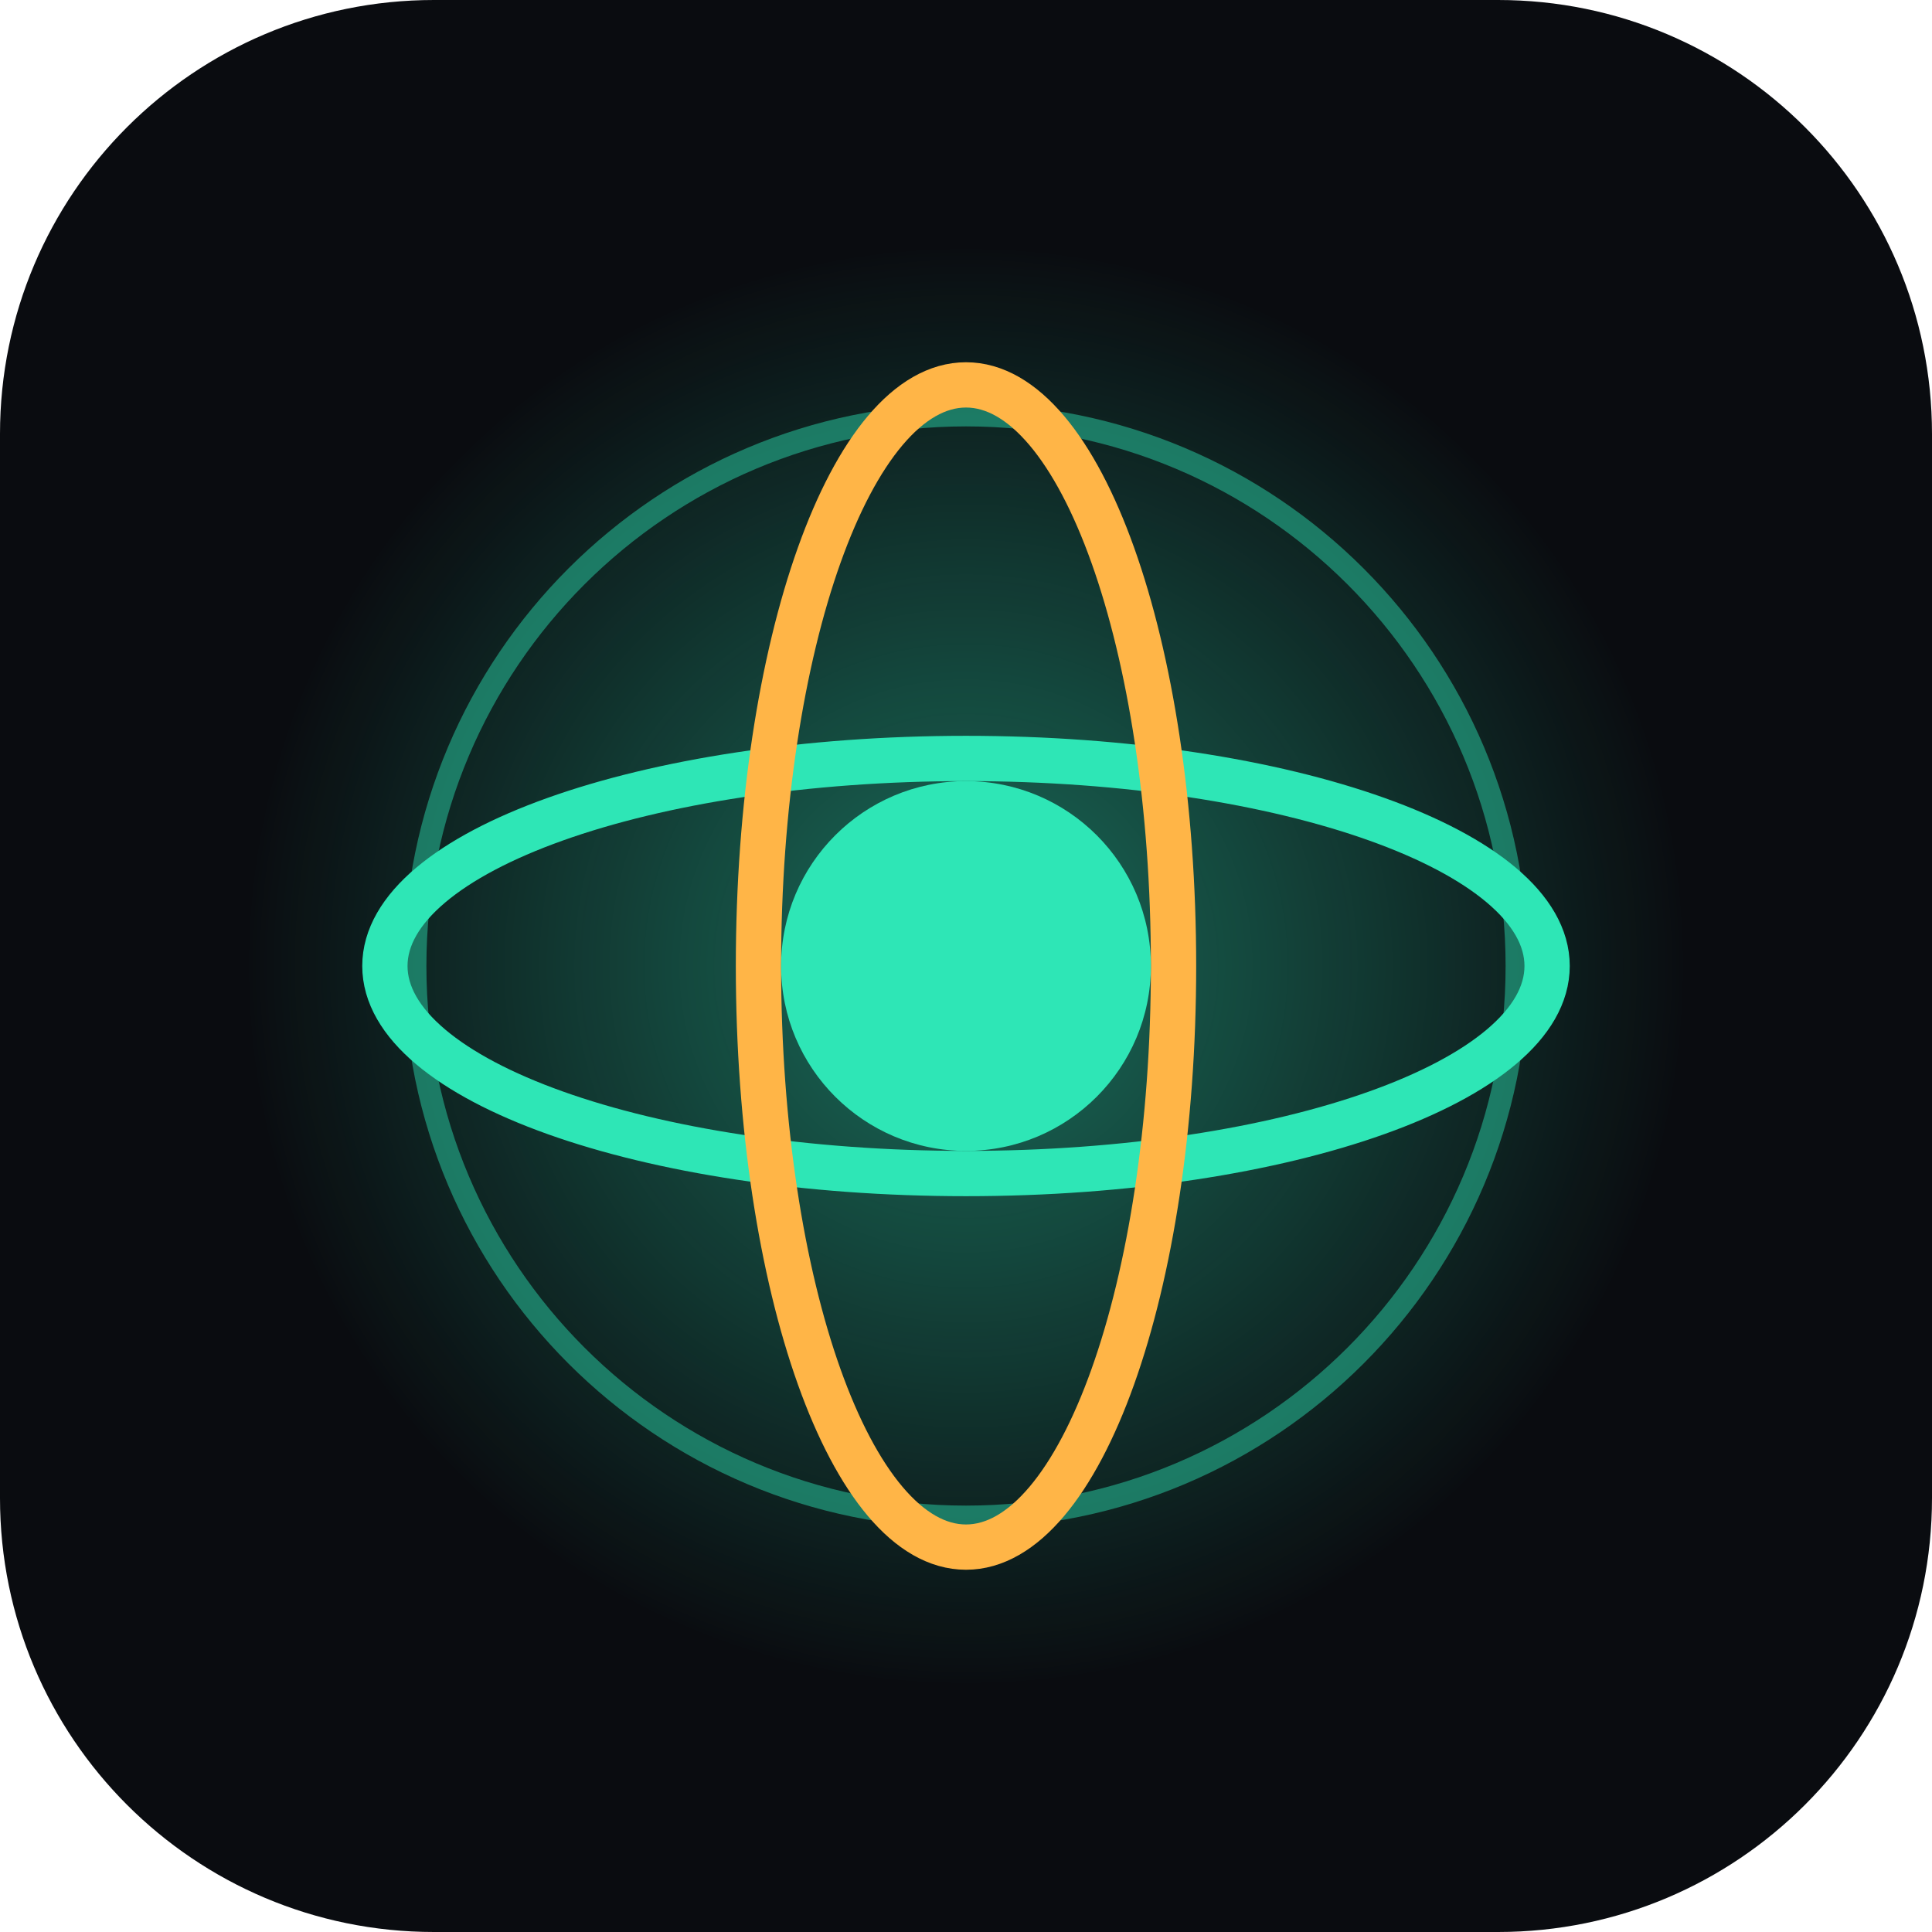
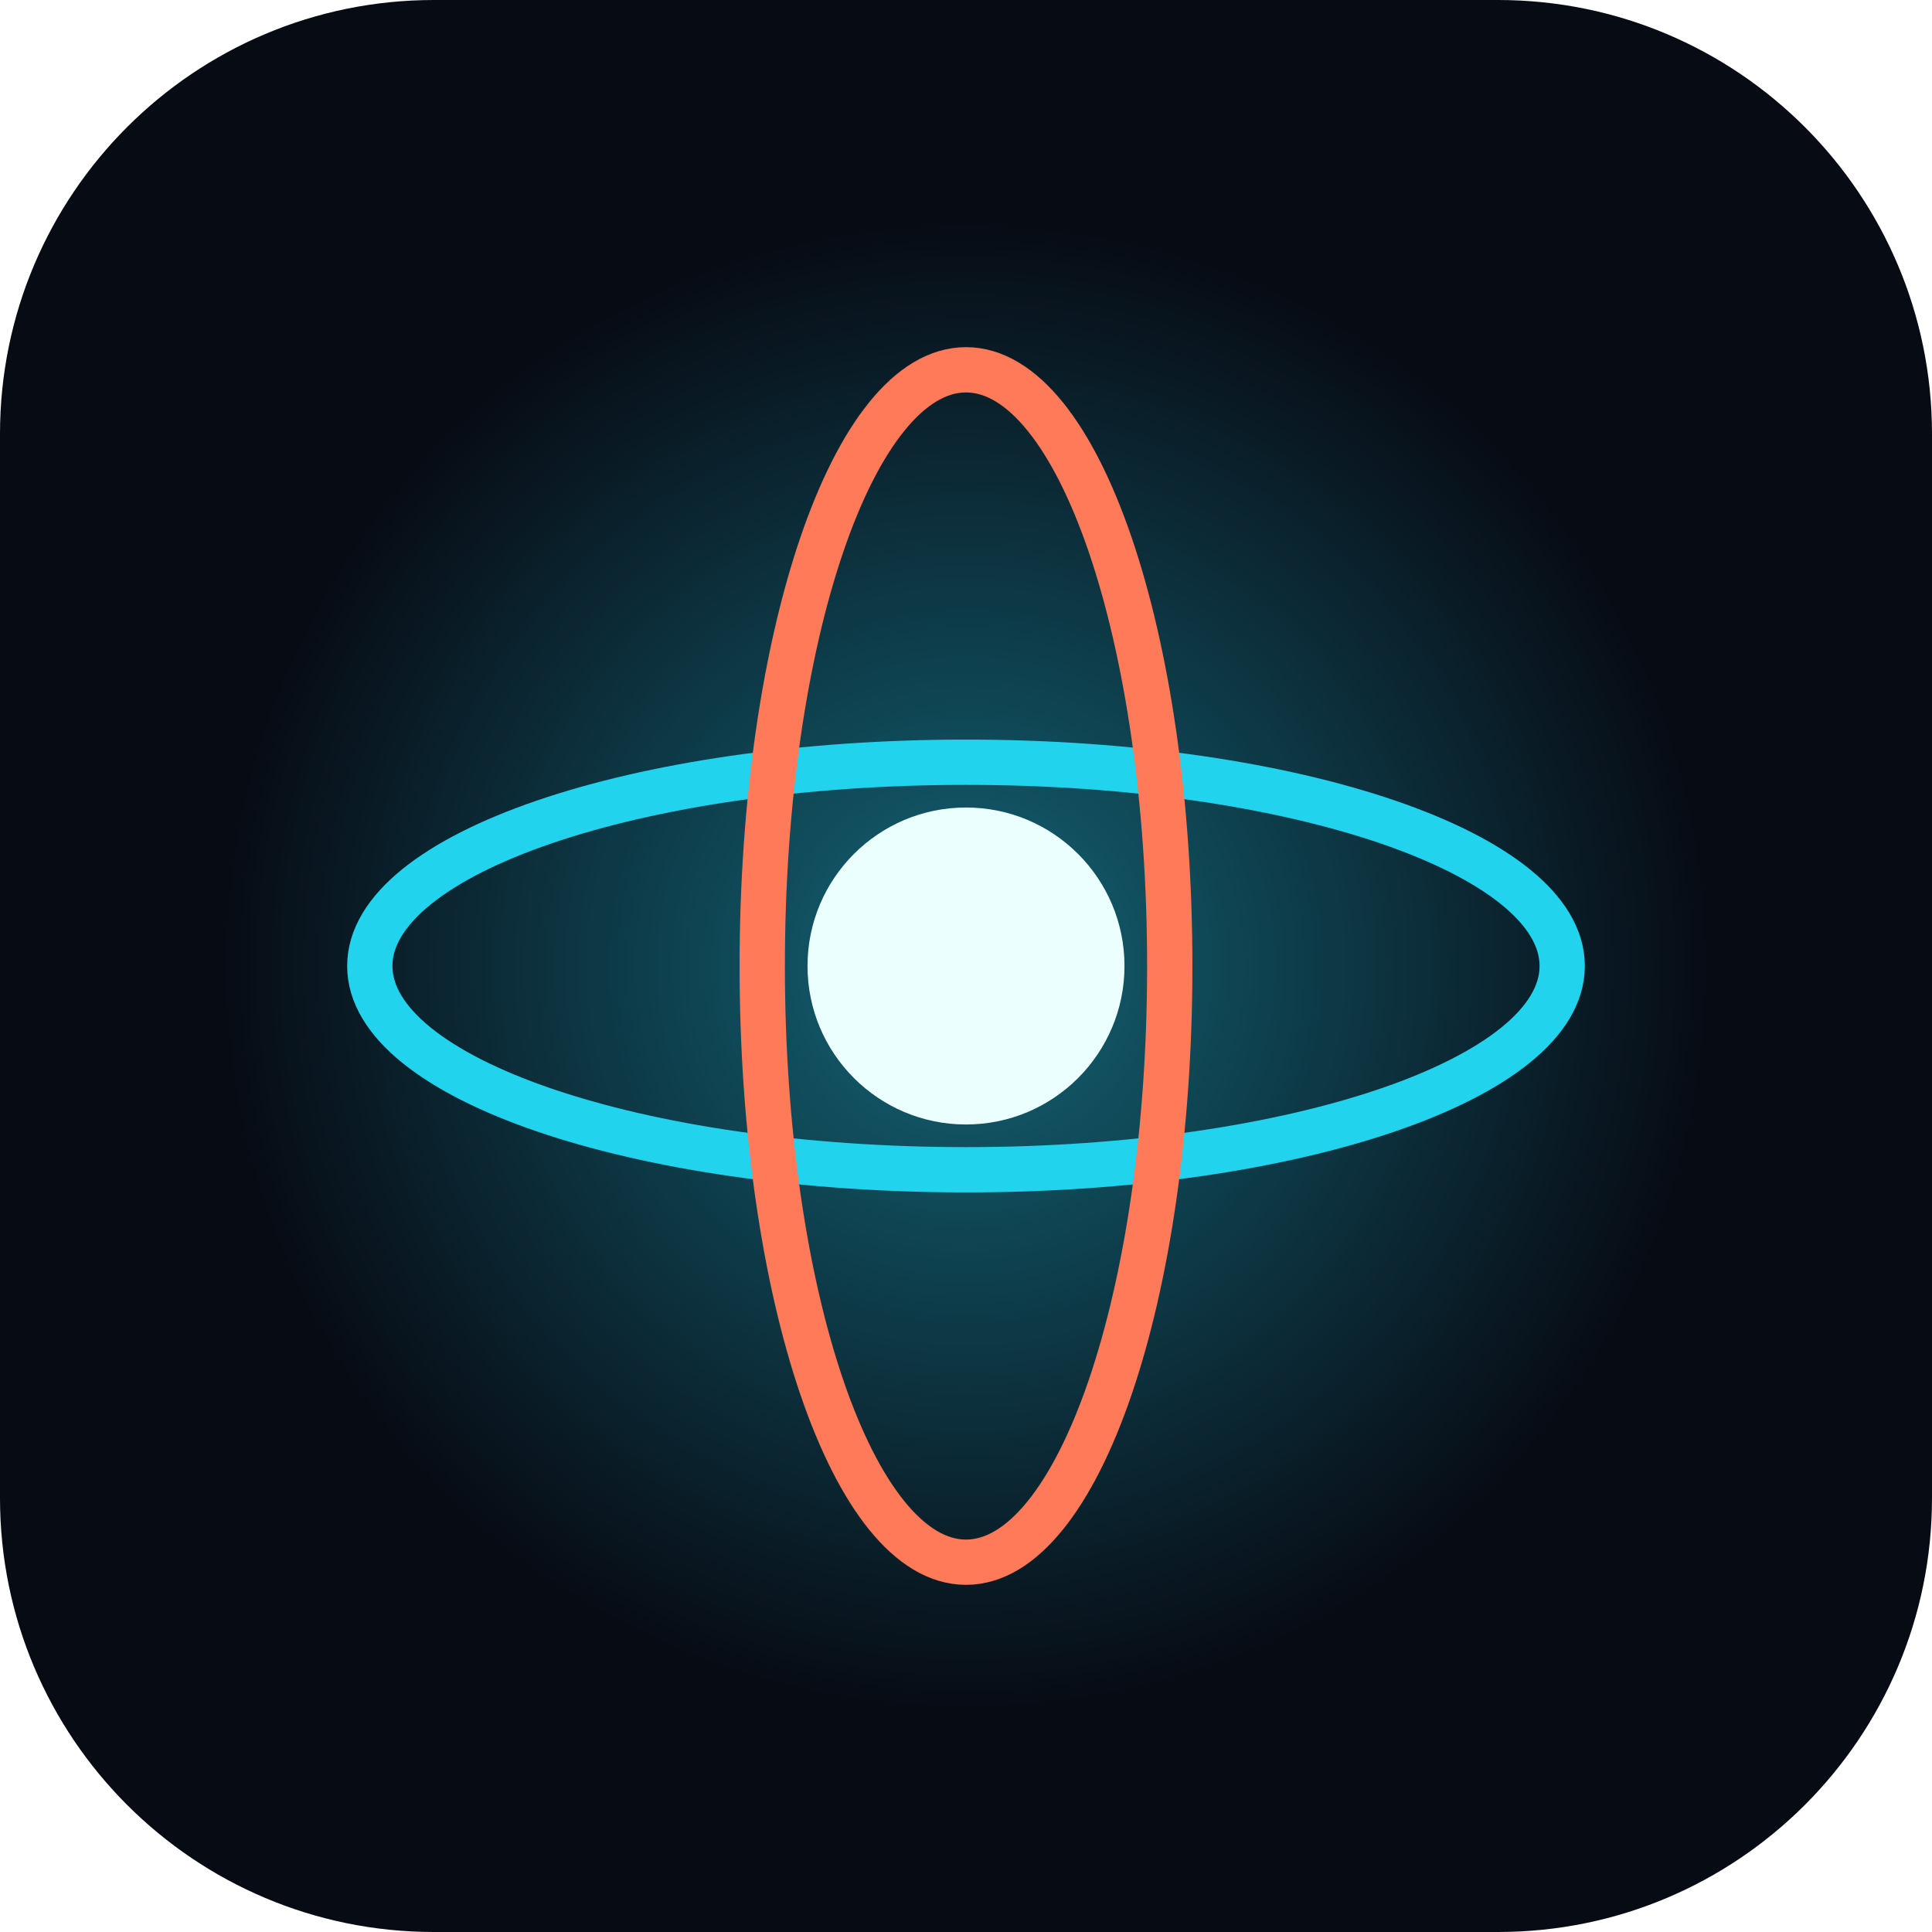
<svg xmlns="http://www.w3.org/2000/svg" viewBox="0 0 512 512">
  <defs>
    <radialGradient id="g" cx="50%" cy="50%" r="50%">
-       <stop offset="0" stop-color="#2EE6B6" stop-opacity=".45" />
-       <stop offset="1" stop-color="#2EE6B6" stop-opacity="0" />
+       <stop offset="0" stop-color="#22D3EE" stop-opacity=".45" />
+       <stop offset="1" stop-color="#22D3EE" stop-opacity="0" />
    </radialGradient>
  </defs>
-   <rect width="512" height="512" rx="115" fill="#0A0C10" />
-   <circle cx="256" cy="256" r="190" fill="url(#g)" />
-   <circle cx="256" cy="256" r="146" fill="none" stroke="#2EE6B6" stroke-opacity=".45" stroke-width="6" />
-   <ellipse cx="256" cy="256" rx="154" ry="55" fill="none" stroke="#2EE6B6" stroke-width="12" />
-   <ellipse cx="256" cy="256" rx="55" ry="154" fill="none" stroke="#FFB547" stroke-width="12" />
-   <circle cx="256" cy="256" r="49" fill="#2EE6B6" />
+   <rect width="512" height="512" rx="115" fill="#070B14" />
+   <circle cx="256" cy="256" r="196" fill="url(#g)" />
+   <ellipse cx="256" cy="256" rx="158" ry="54" fill="none" stroke="#22D3EE" stroke-width="12" />
+   <ellipse cx="256" cy="256" rx="54" ry="158" fill="none" stroke="#FF7A59" stroke-width="12" />
+   <circle cx="256" cy="256" r="42" fill="#EBFFFF" />
</svg>
